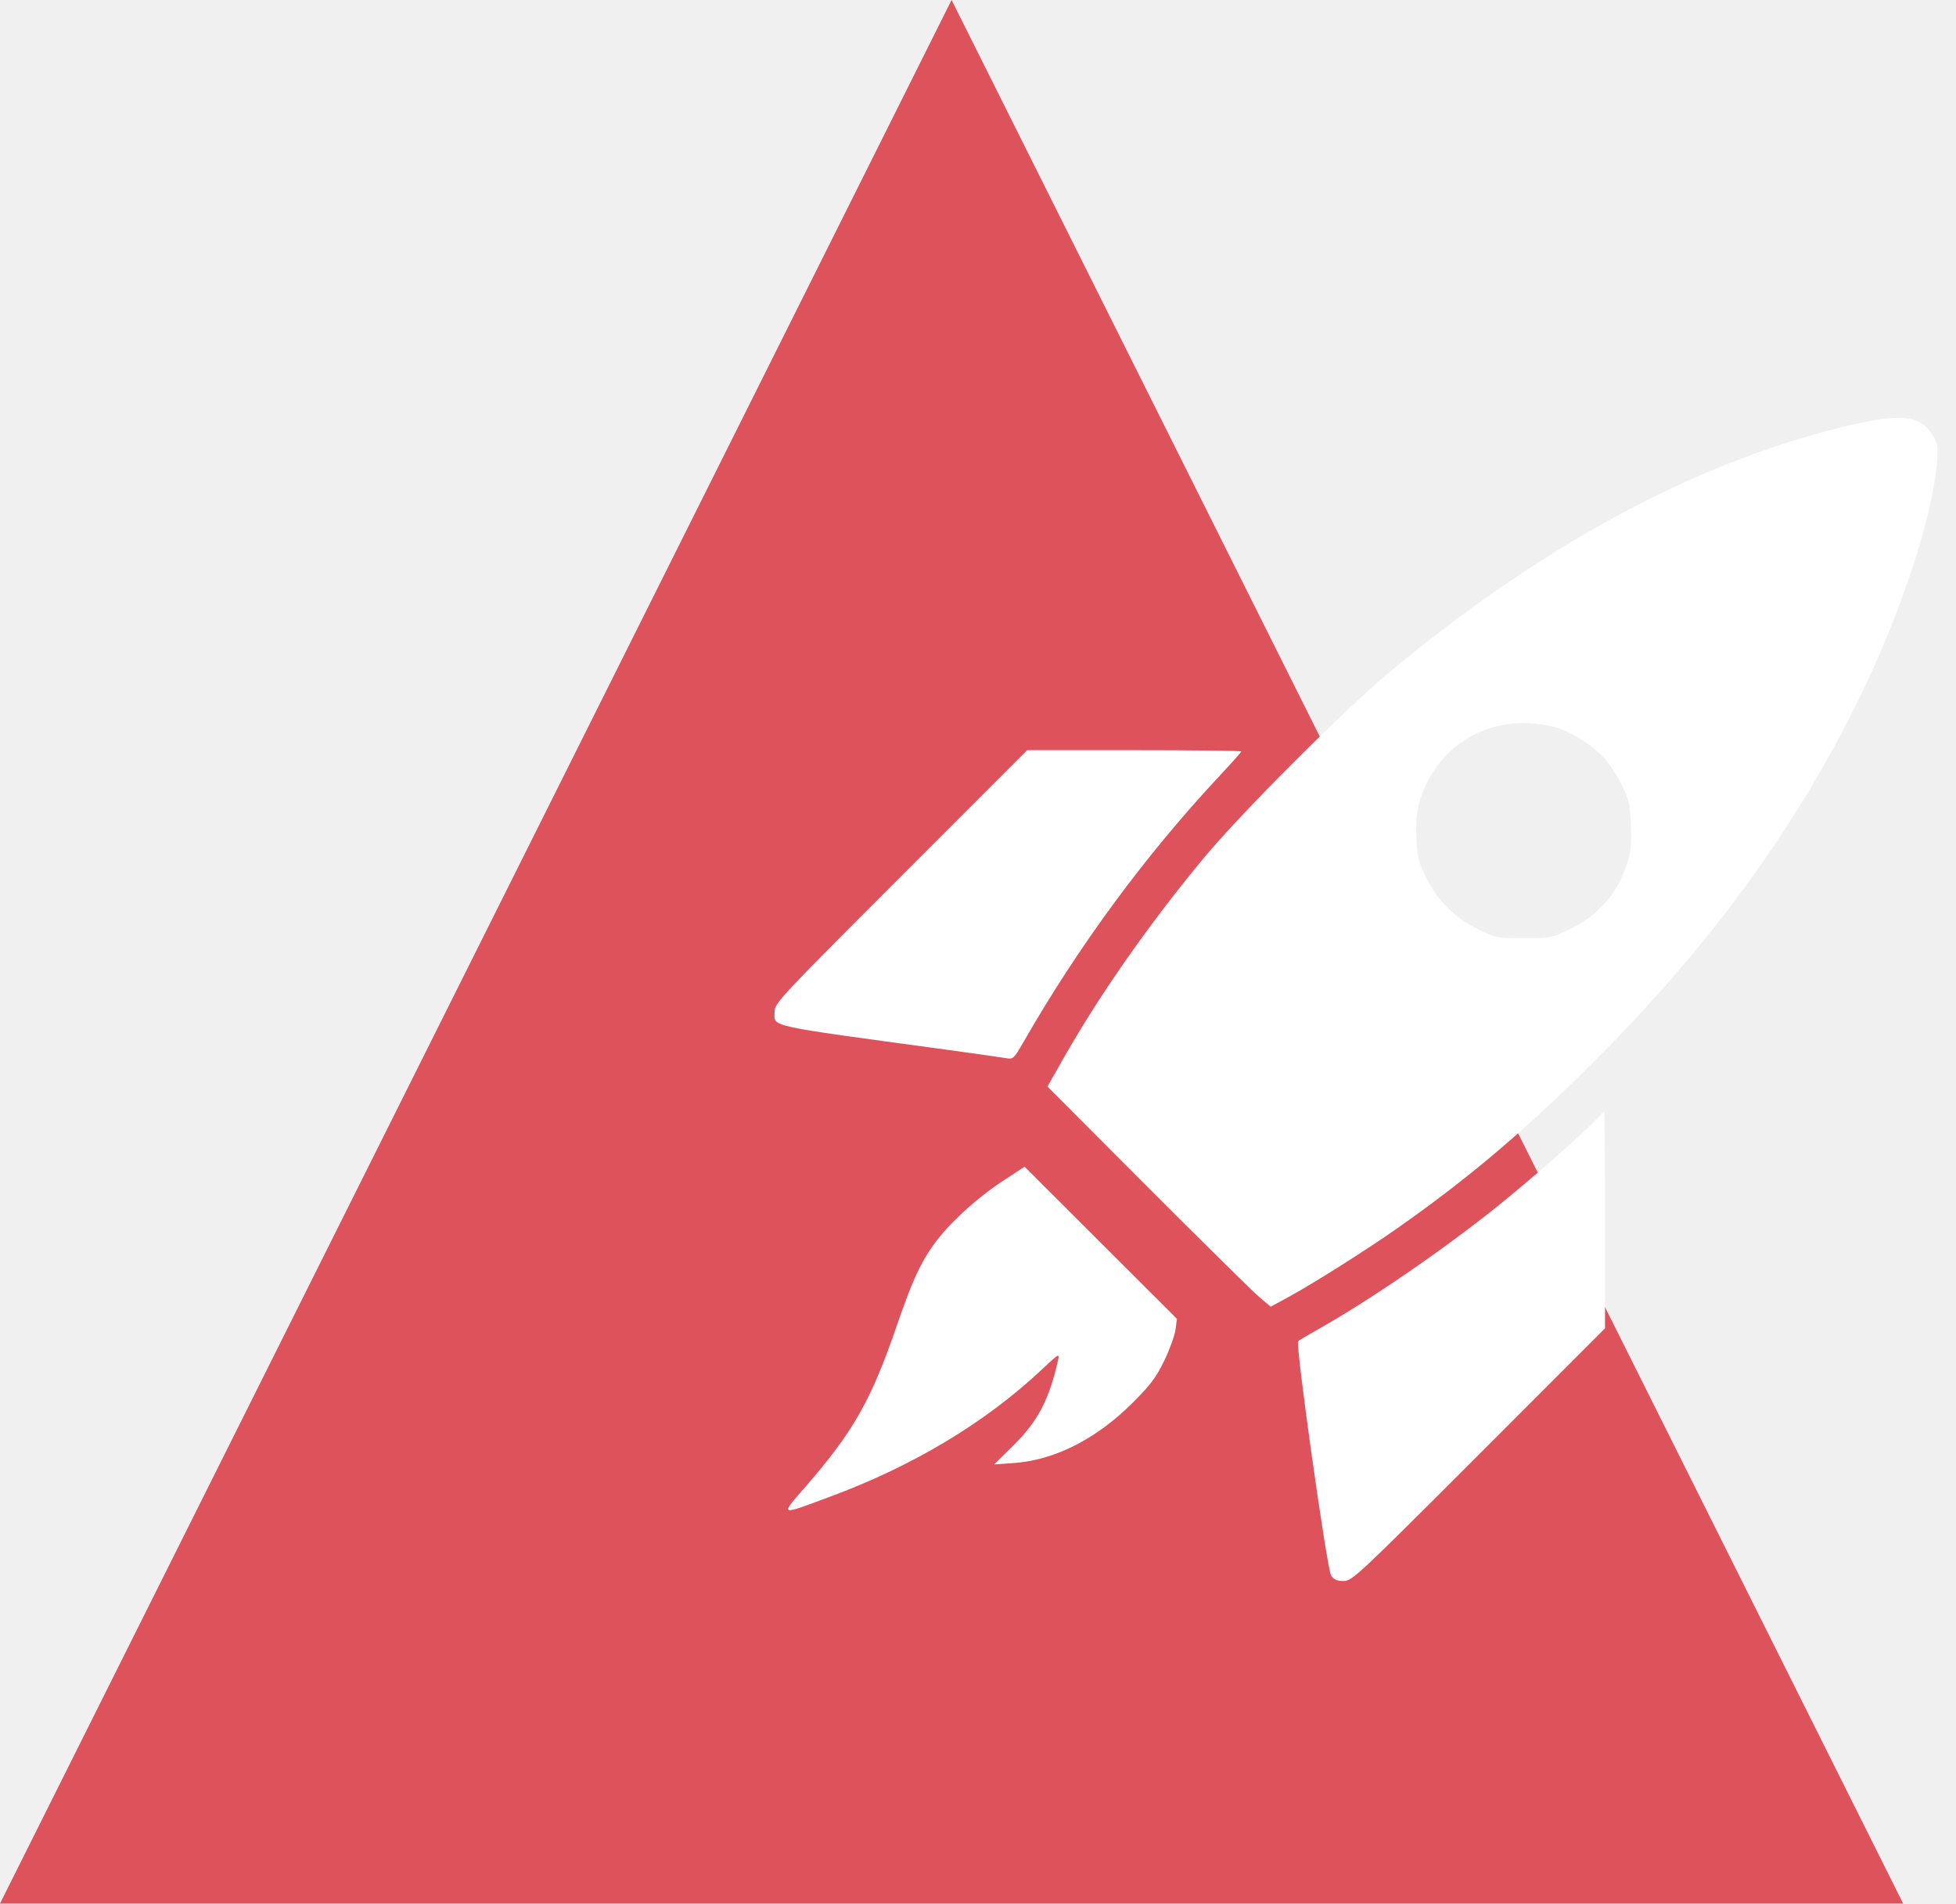
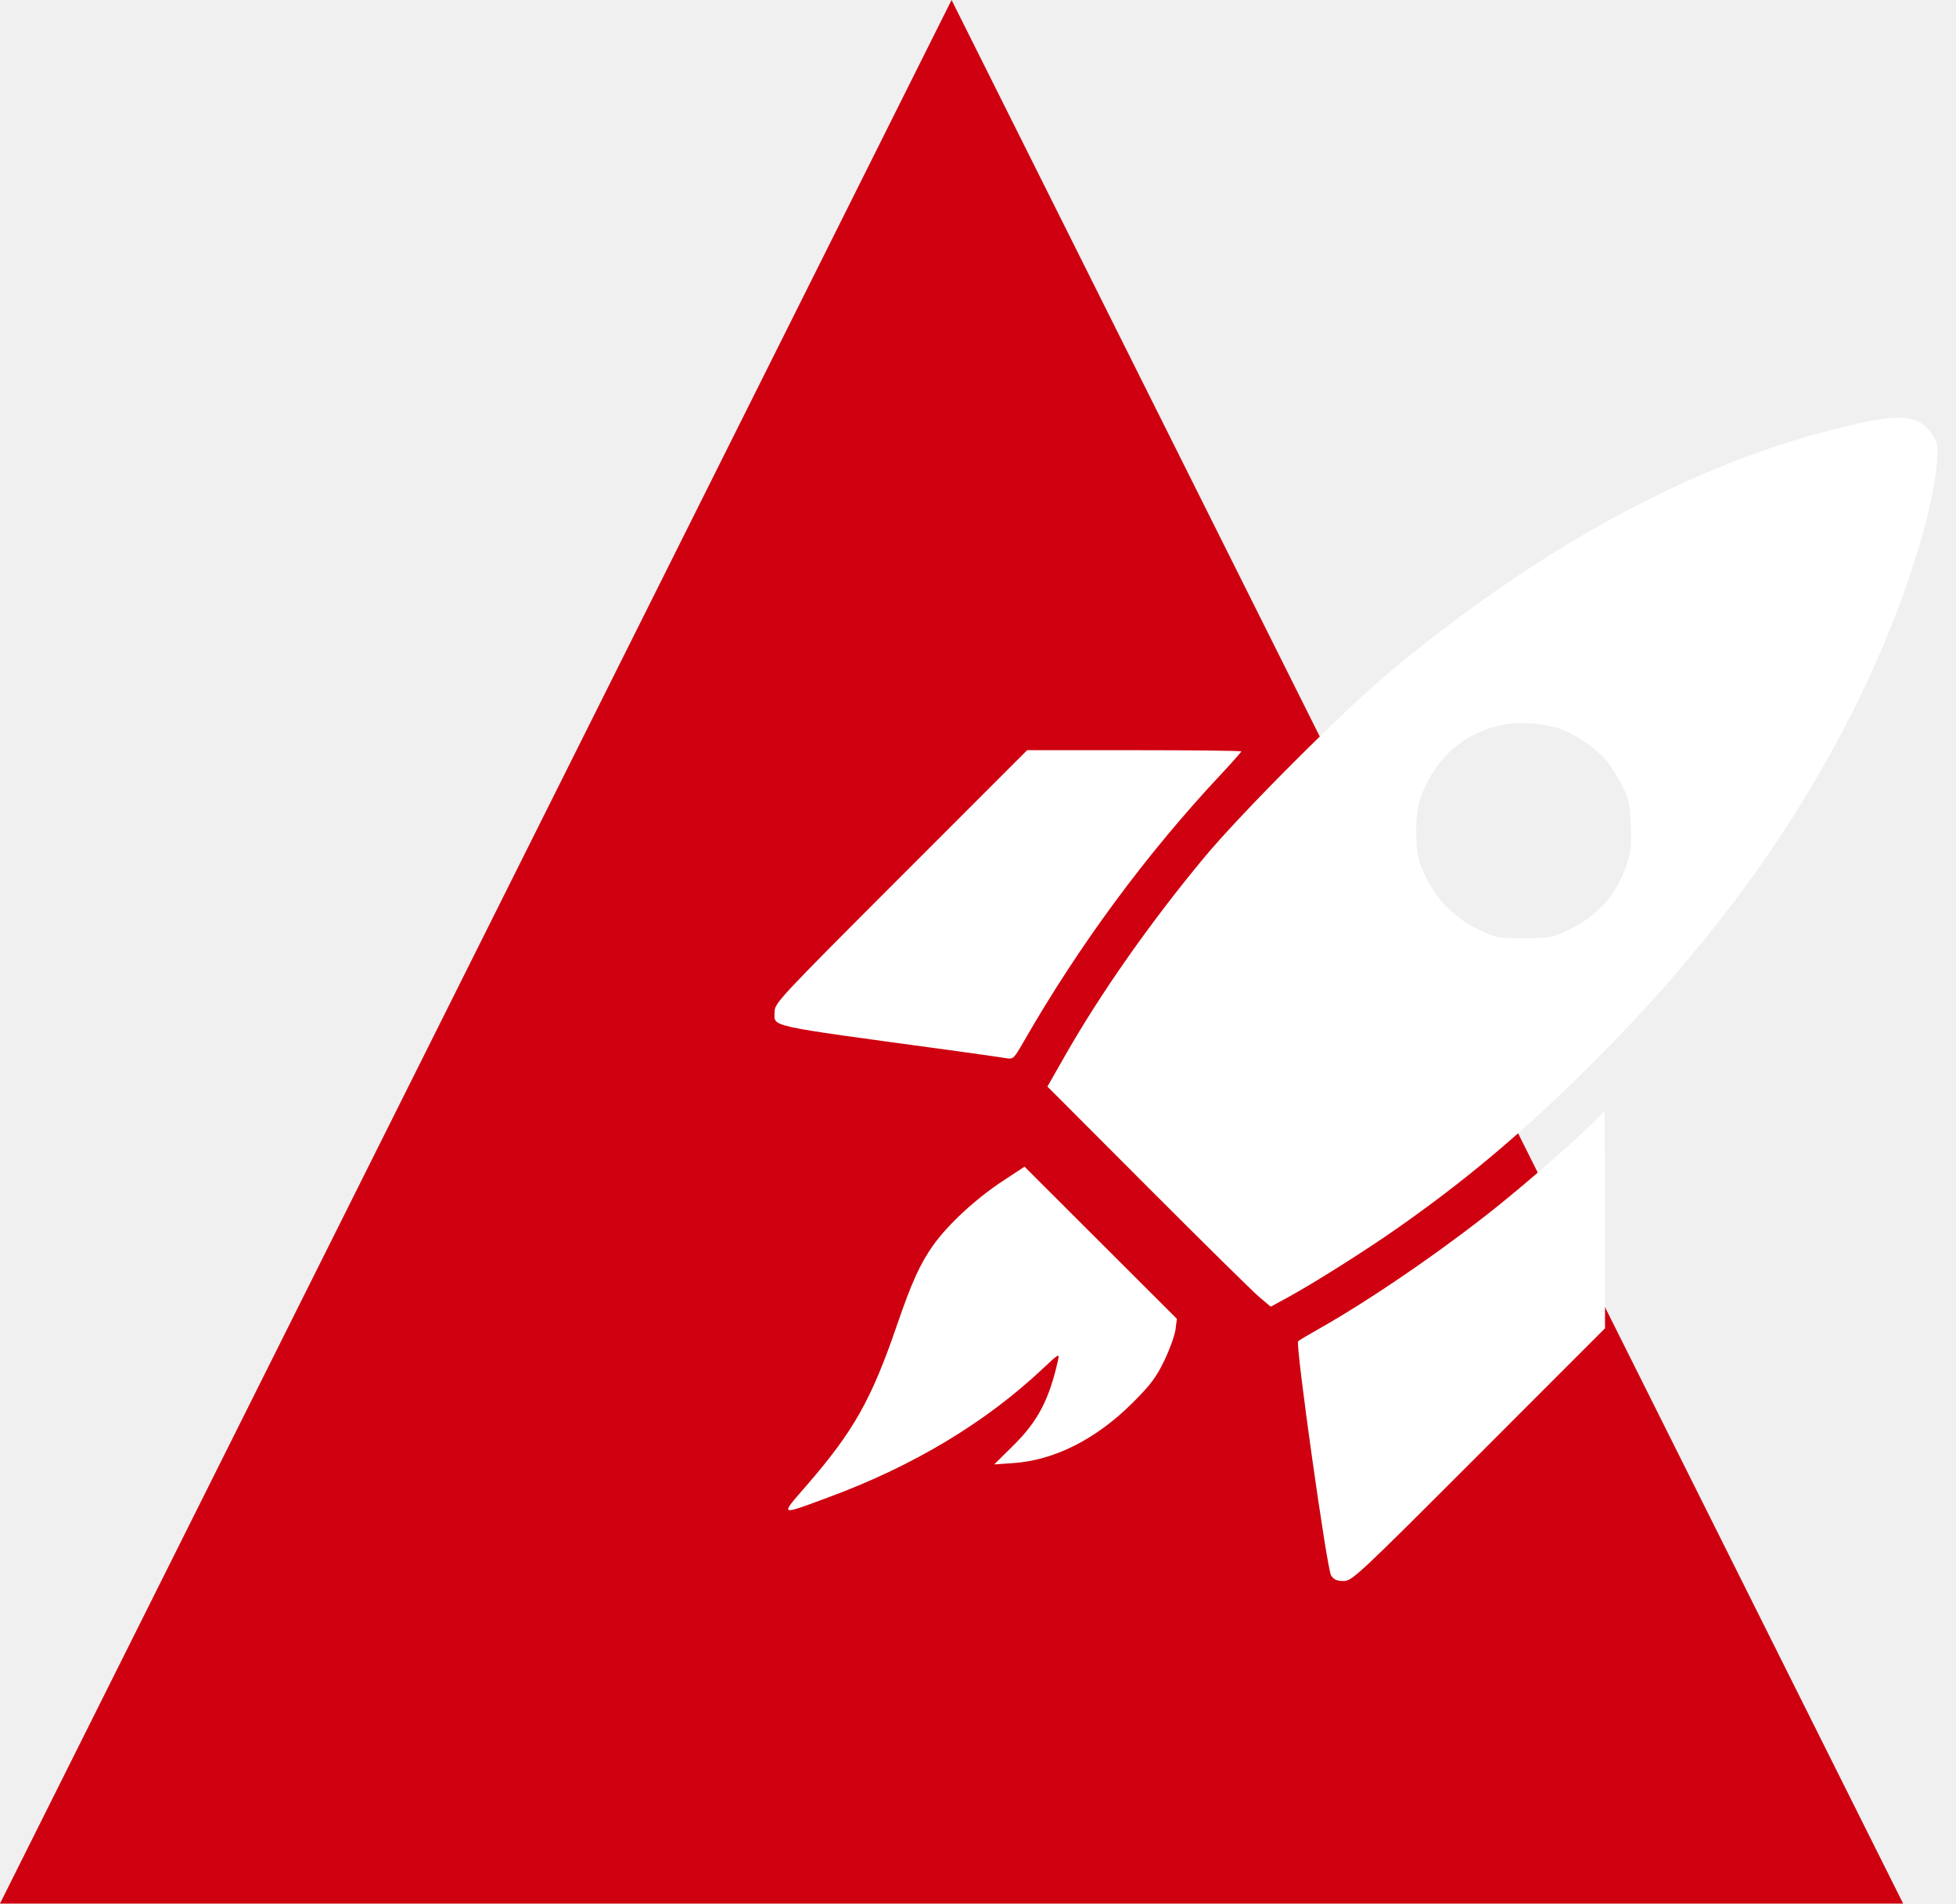
<svg xmlns="http://www.w3.org/2000/svg" width="74" height="72" viewBox="0 0 74 72" fill="none">
-   <path d="M36 0L72 72H0L36 0Z" fill="#DE525C" />
+   <path d="M36 0L72 72H0L36 0Z" fill="#CF000F" />
  <path d="M70.318 16.012C64.546 17.282 58.539 20.46 52.619 25.379C50.888 26.817 46.959 30.744 45.544 32.45C43.495 34.92 41.629 37.581 40.271 39.967L39.627 41.099L43.407 44.886C45.486 46.968 47.386 48.842 47.63 49.049L48.074 49.425L48.716 49.075C49.675 48.554 51.664 47.299 52.861 46.459C55.395 44.682 57.421 42.987 59.806 40.649C64.421 36.123 67.794 31.578 70.285 26.525C71.885 23.28 73.119 19.554 73.278 17.493C73.325 16.882 73.307 16.761 73.133 16.479C72.678 15.743 72.03 15.635 70.318 16.012ZM58.87 27.52C59.462 27.682 60.32 28.24 60.753 28.745C60.941 28.965 61.223 29.41 61.38 29.733C61.627 30.246 61.669 30.439 61.7 31.228C61.729 31.978 61.702 32.231 61.542 32.706C61.158 33.843 60.452 34.639 59.364 35.159C58.705 35.474 58.652 35.484 57.639 35.484C56.614 35.484 56.579 35.477 55.912 35.147C55.03 34.712 54.388 34.071 53.956 33.196C53.667 32.611 53.619 32.421 53.586 31.719C53.543 30.824 53.646 30.286 53.991 29.598C54.895 27.795 56.843 26.965 58.87 27.52ZM34.082 33.153C29.487 37.749 29.305 37.944 29.305 38.268C29.305 38.856 28.867 38.759 35.779 39.7C36.874 39.849 37.899 39.995 38.056 40.023C38.331 40.072 38.355 40.05 38.723 39.409C40.825 35.748 43.354 32.321 46.177 29.305C46.608 28.845 46.96 28.447 46.96 28.422C46.96 28.396 45.137 28.375 42.91 28.375H38.859L34.082 33.153ZM60.355 42.376C59.782 42.974 57.883 44.64 56.633 45.642C54.549 47.31 51.797 49.196 49.857 50.285C49.484 50.495 49.148 50.696 49.111 50.732C49.002 50.837 50.201 59.35 50.358 59.591C50.46 59.747 50.58 59.8 50.831 59.8C51.153 59.8 51.353 59.614 55.944 55.021L60.721 50.242V46.146C60.721 43.893 60.709 42.05 60.694 42.05C60.679 42.05 60.526 42.197 60.355 42.376ZM37.913 44.686C36.914 45.345 35.869 46.311 35.313 47.089C34.813 47.79 34.49 48.502 33.93 50.134C32.963 52.952 32.294 54.136 30.491 56.214C29.501 57.356 29.451 57.334 31.388 56.617C34.573 55.438 37.303 53.794 39.467 51.753C40.043 51.208 40.087 51.184 40.032 51.429C39.698 52.931 39.269 53.753 38.337 54.674L37.613 55.39L38.333 55.34C39.892 55.233 41.467 54.438 42.85 53.059C43.526 52.385 43.74 52.1 44.046 51.468C44.251 51.045 44.442 50.515 44.472 50.291L44.525 49.883L41.643 47.006L38.761 44.128L37.913 44.686Z" fill-rule="evenodd" clip-rule="evenodd" fill="white" />
</svg>
